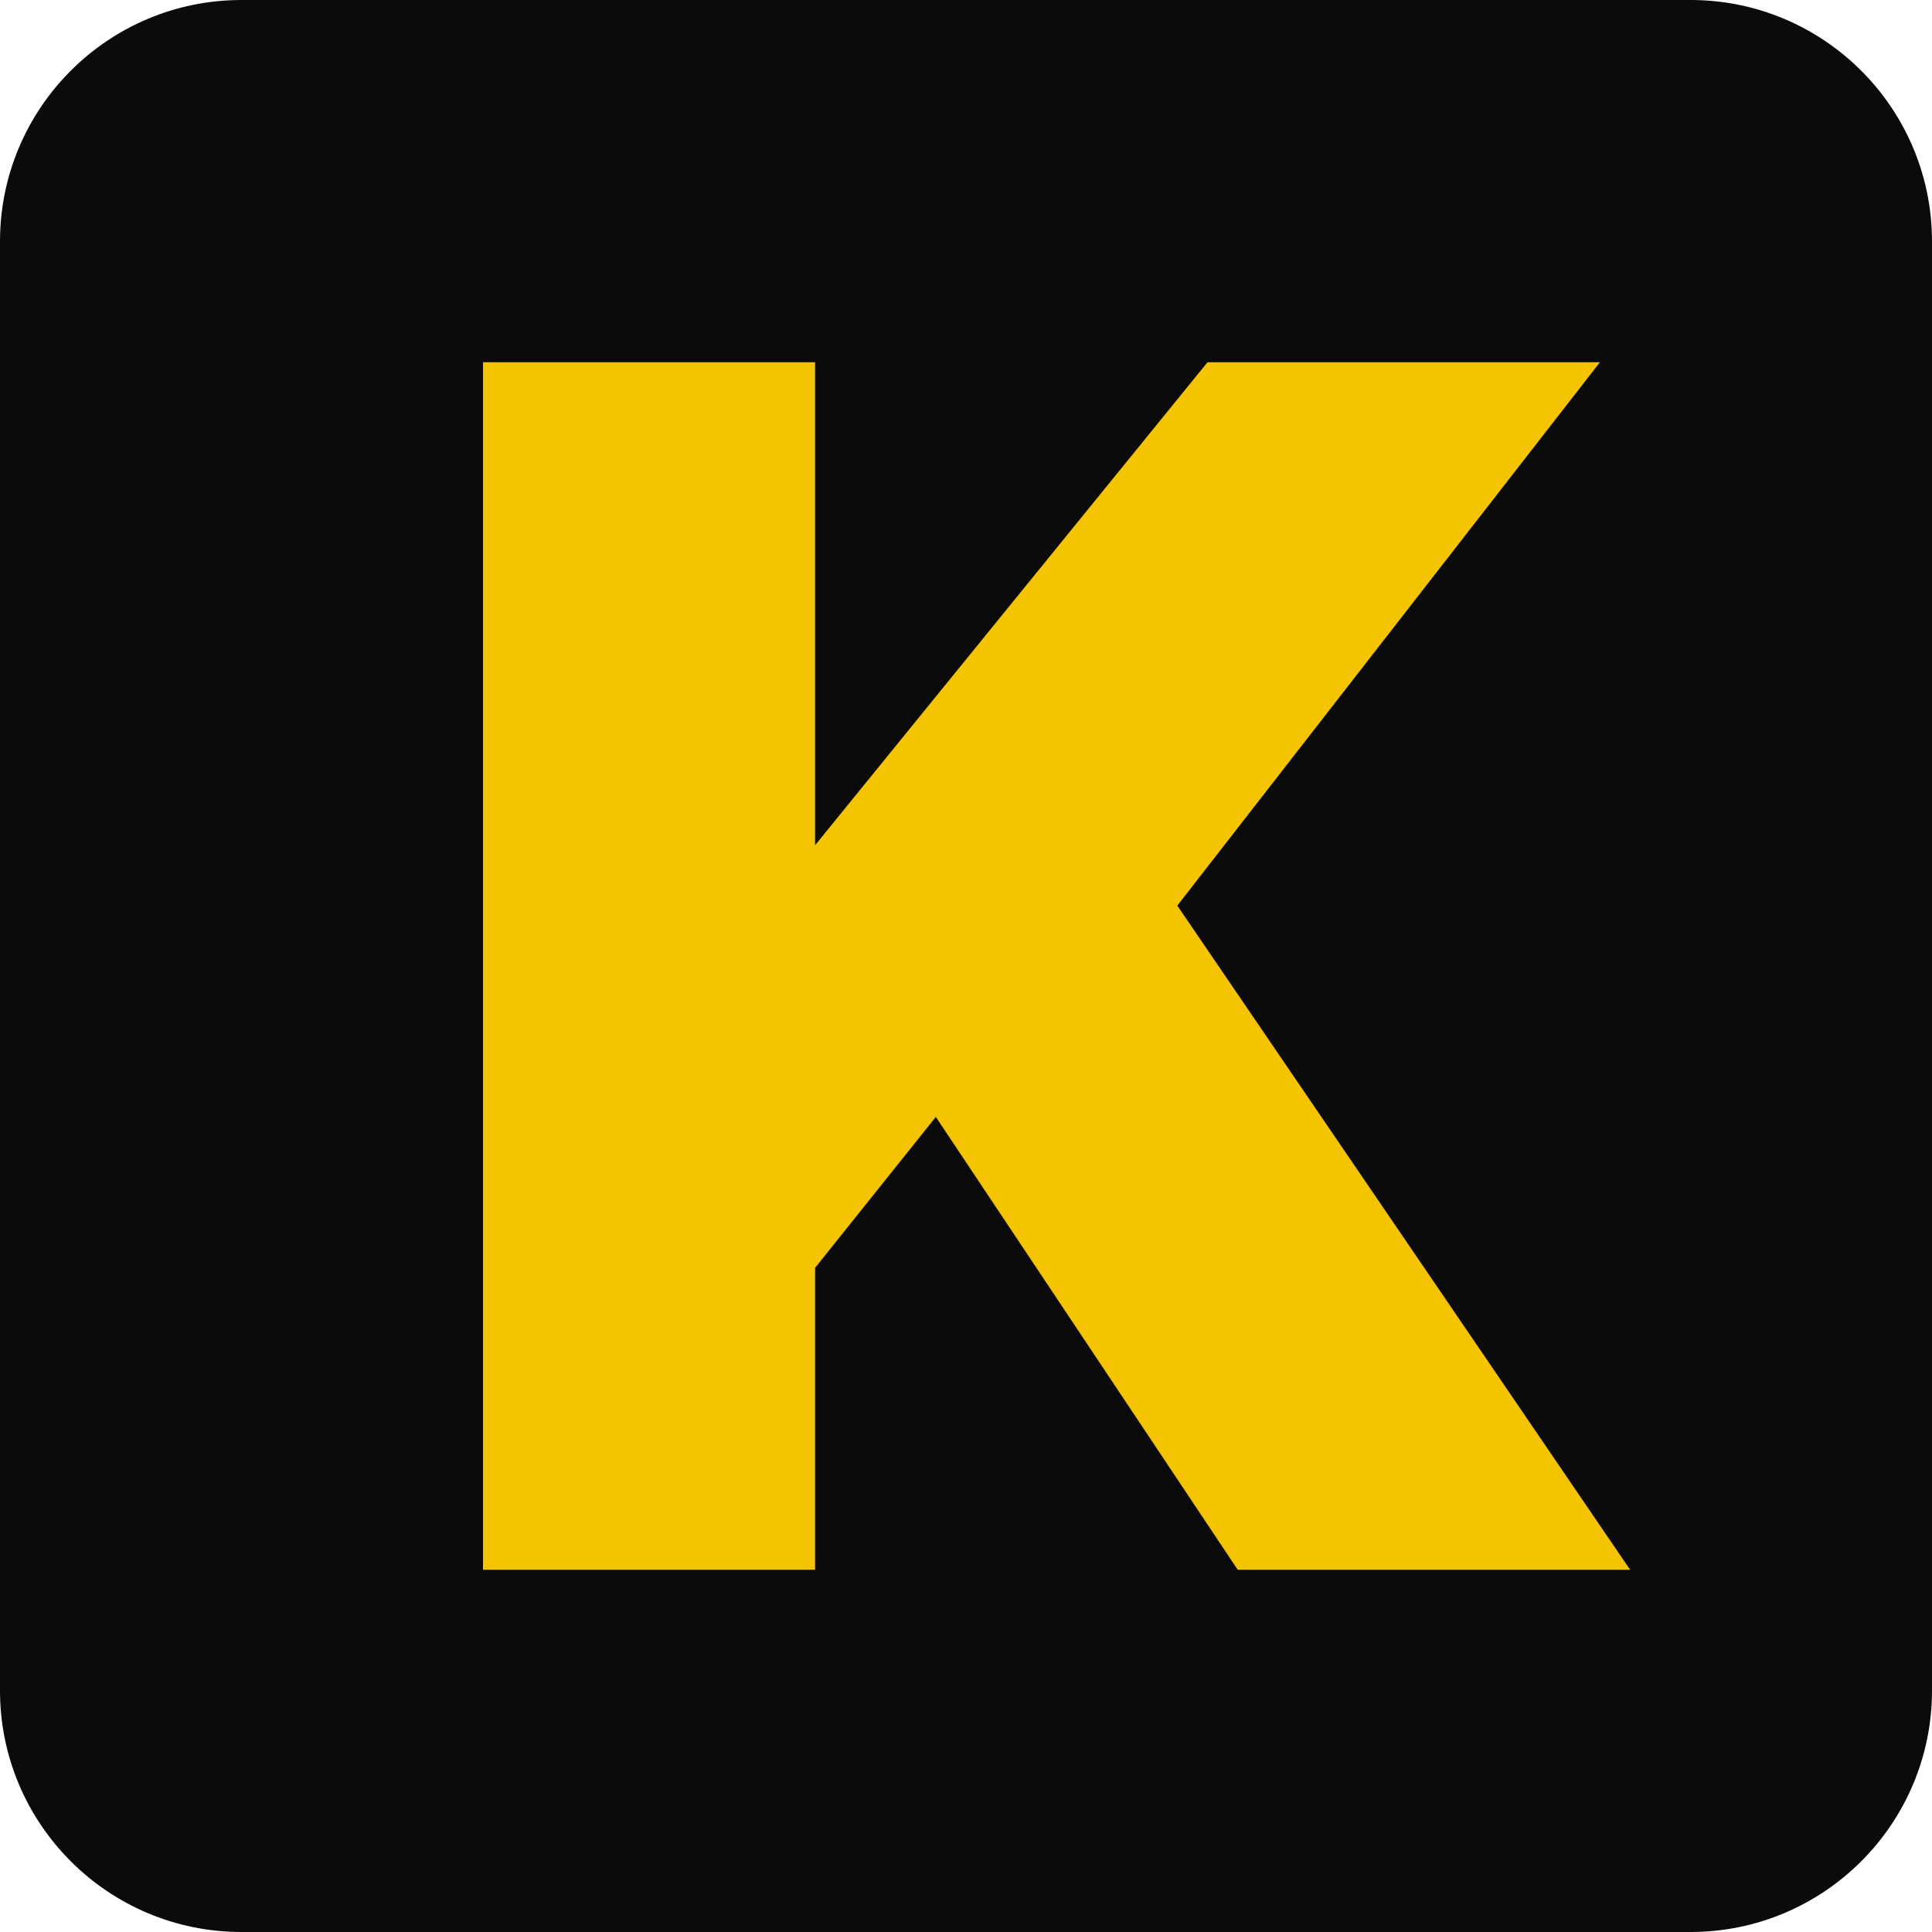
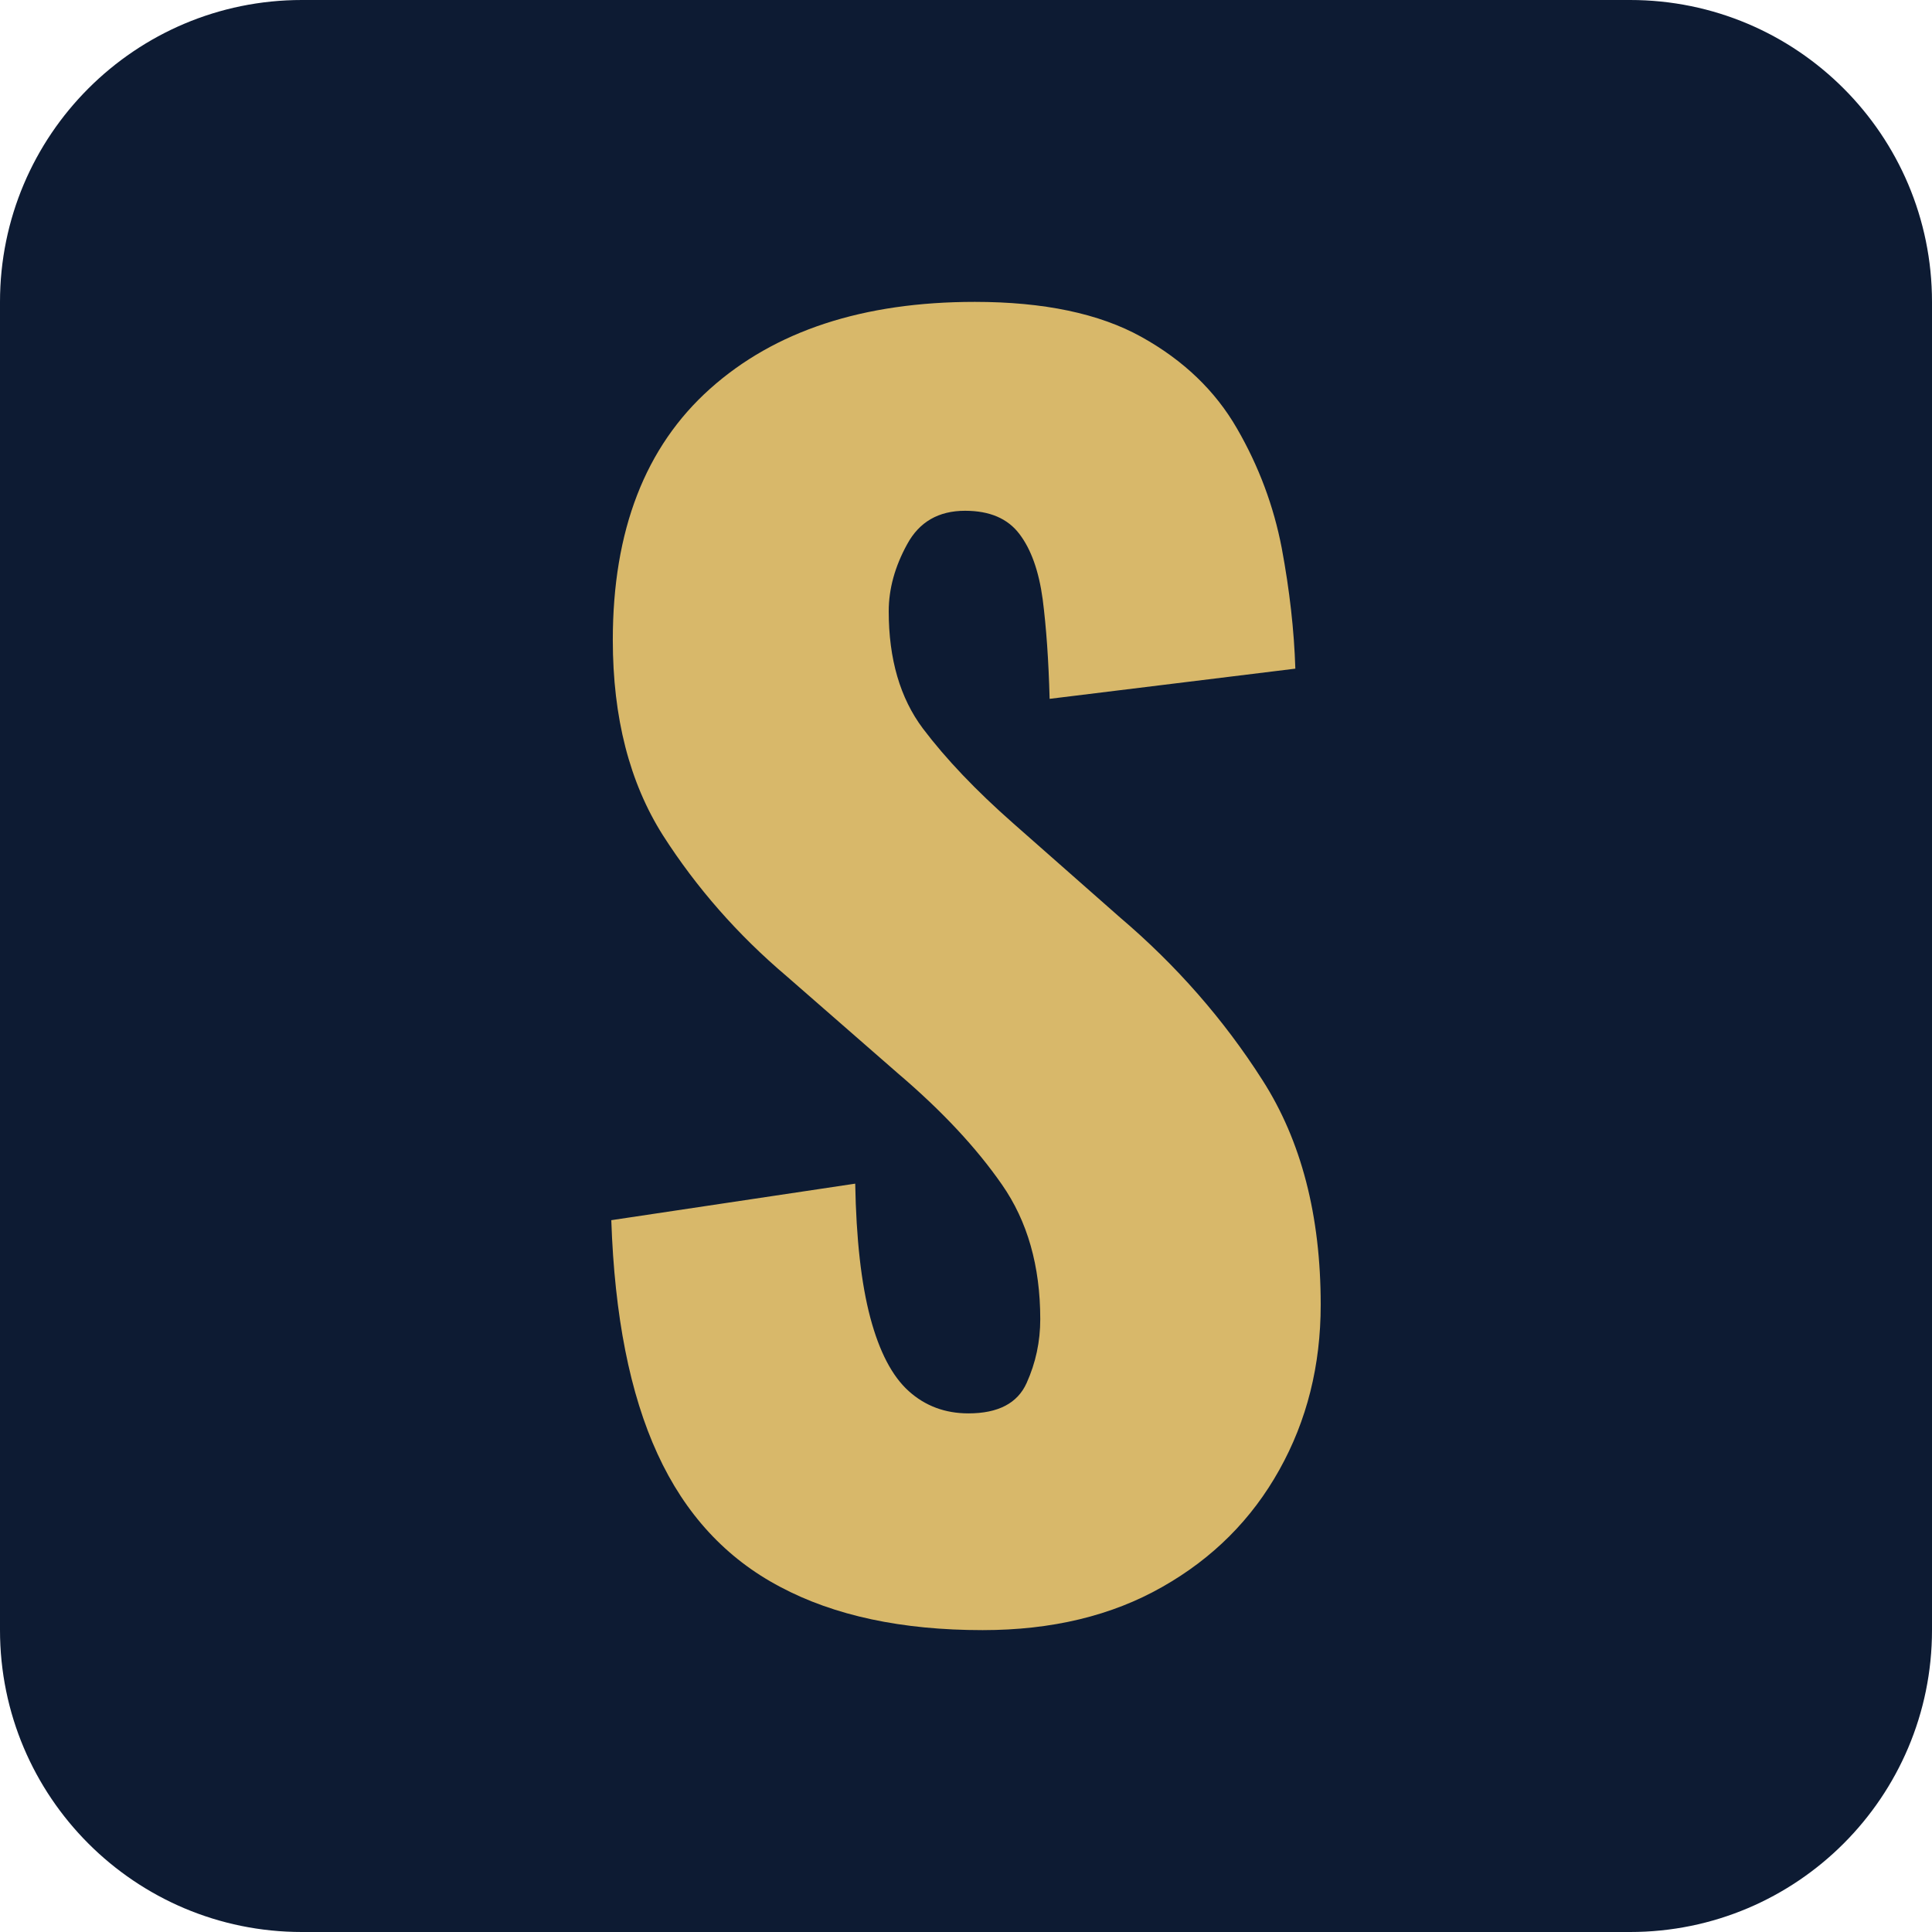
<svg xmlns="http://www.w3.org/2000/svg" viewBox="0 0 64 64">
-   <rect width="64" height="64" rx="8" fill="#0b0b0b" />
-   <path d="M16 12h11v16l13-16h13L39 30l15 22H41L31 37l-4 5v10H16z" fill="#f5c400" />
+   <rect width="64" height="64" rx="10" fill="#0d1b33" />
+   <path d="M32.55 54Q28.54 54 25.85 52.57Q23.15 51.15 21.78 48.16Q20.41 45.18 20.25 40.42L28.33 39.21Q28.38 41.96 28.83 43.65Q29.28 45.34 30.1 46.08Q30.92 46.82 32.08 46.82Q33.56 46.82 34.01 45.81Q34.46 44.81 34.46 43.7Q34.46 41.06 33.19 39.24Q31.92 37.41 29.76 35.57L26.06 32.34Q23.63 30.28 21.96 27.67Q20.3 25.05 20.3 21.2Q20.3 15.76 23.52 12.88Q26.74 10 32.29 10Q35.72 10 37.81 11.16Q39.9 12.32 40.98 14.2Q42.06 16.07 42.46 18.16Q42.85 20.25 42.91 22.15L34.77 23.15Q34.72 21.25 34.54 19.85Q34.35 18.45 33.77 17.69Q33.19 16.92 31.97 16.92Q30.65 16.92 30.05 18.03Q29.44 19.14 29.44 20.25Q29.44 22.62 30.57 24.13Q31.71 25.64 33.56 27.27L37.1 30.39Q39.9 32.77 41.82 35.78Q43.75 38.79 43.75 43.22Q43.75 46.24 42.38 48.69Q41.01 51.15 38.5 52.57Q35.99 54 32.55 54Z" fill="#d8b86a" />
</svg>
